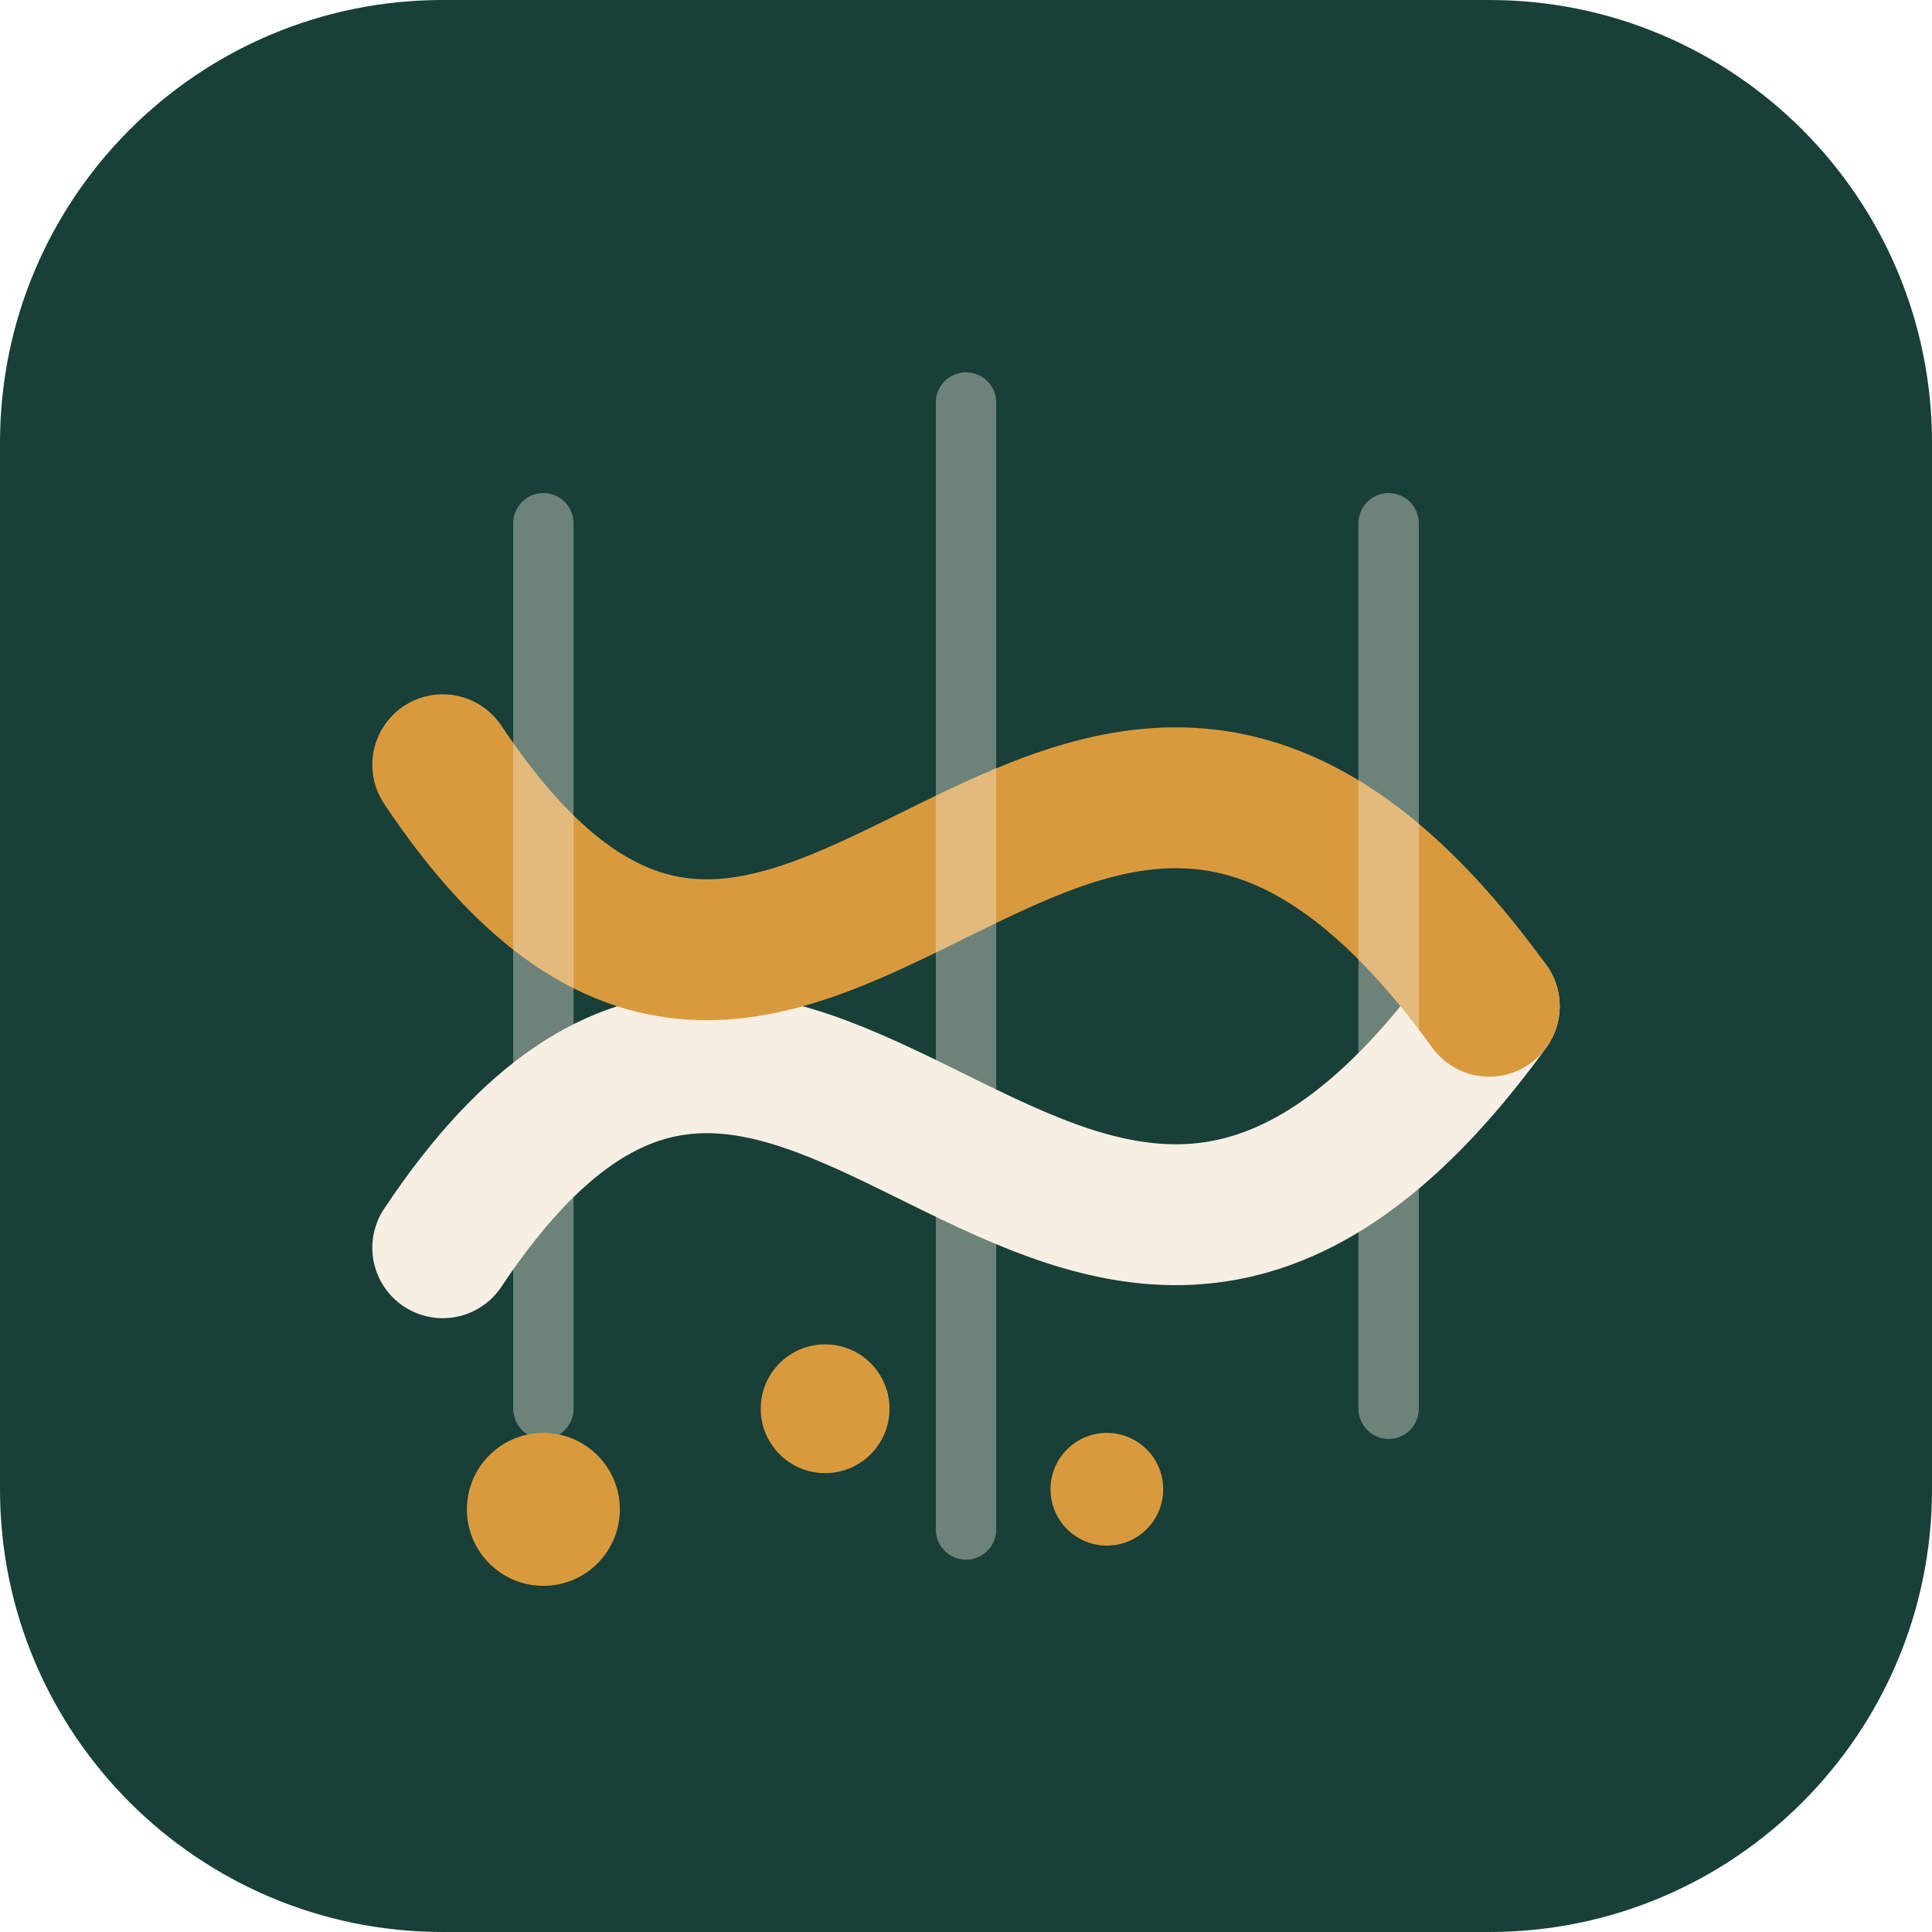
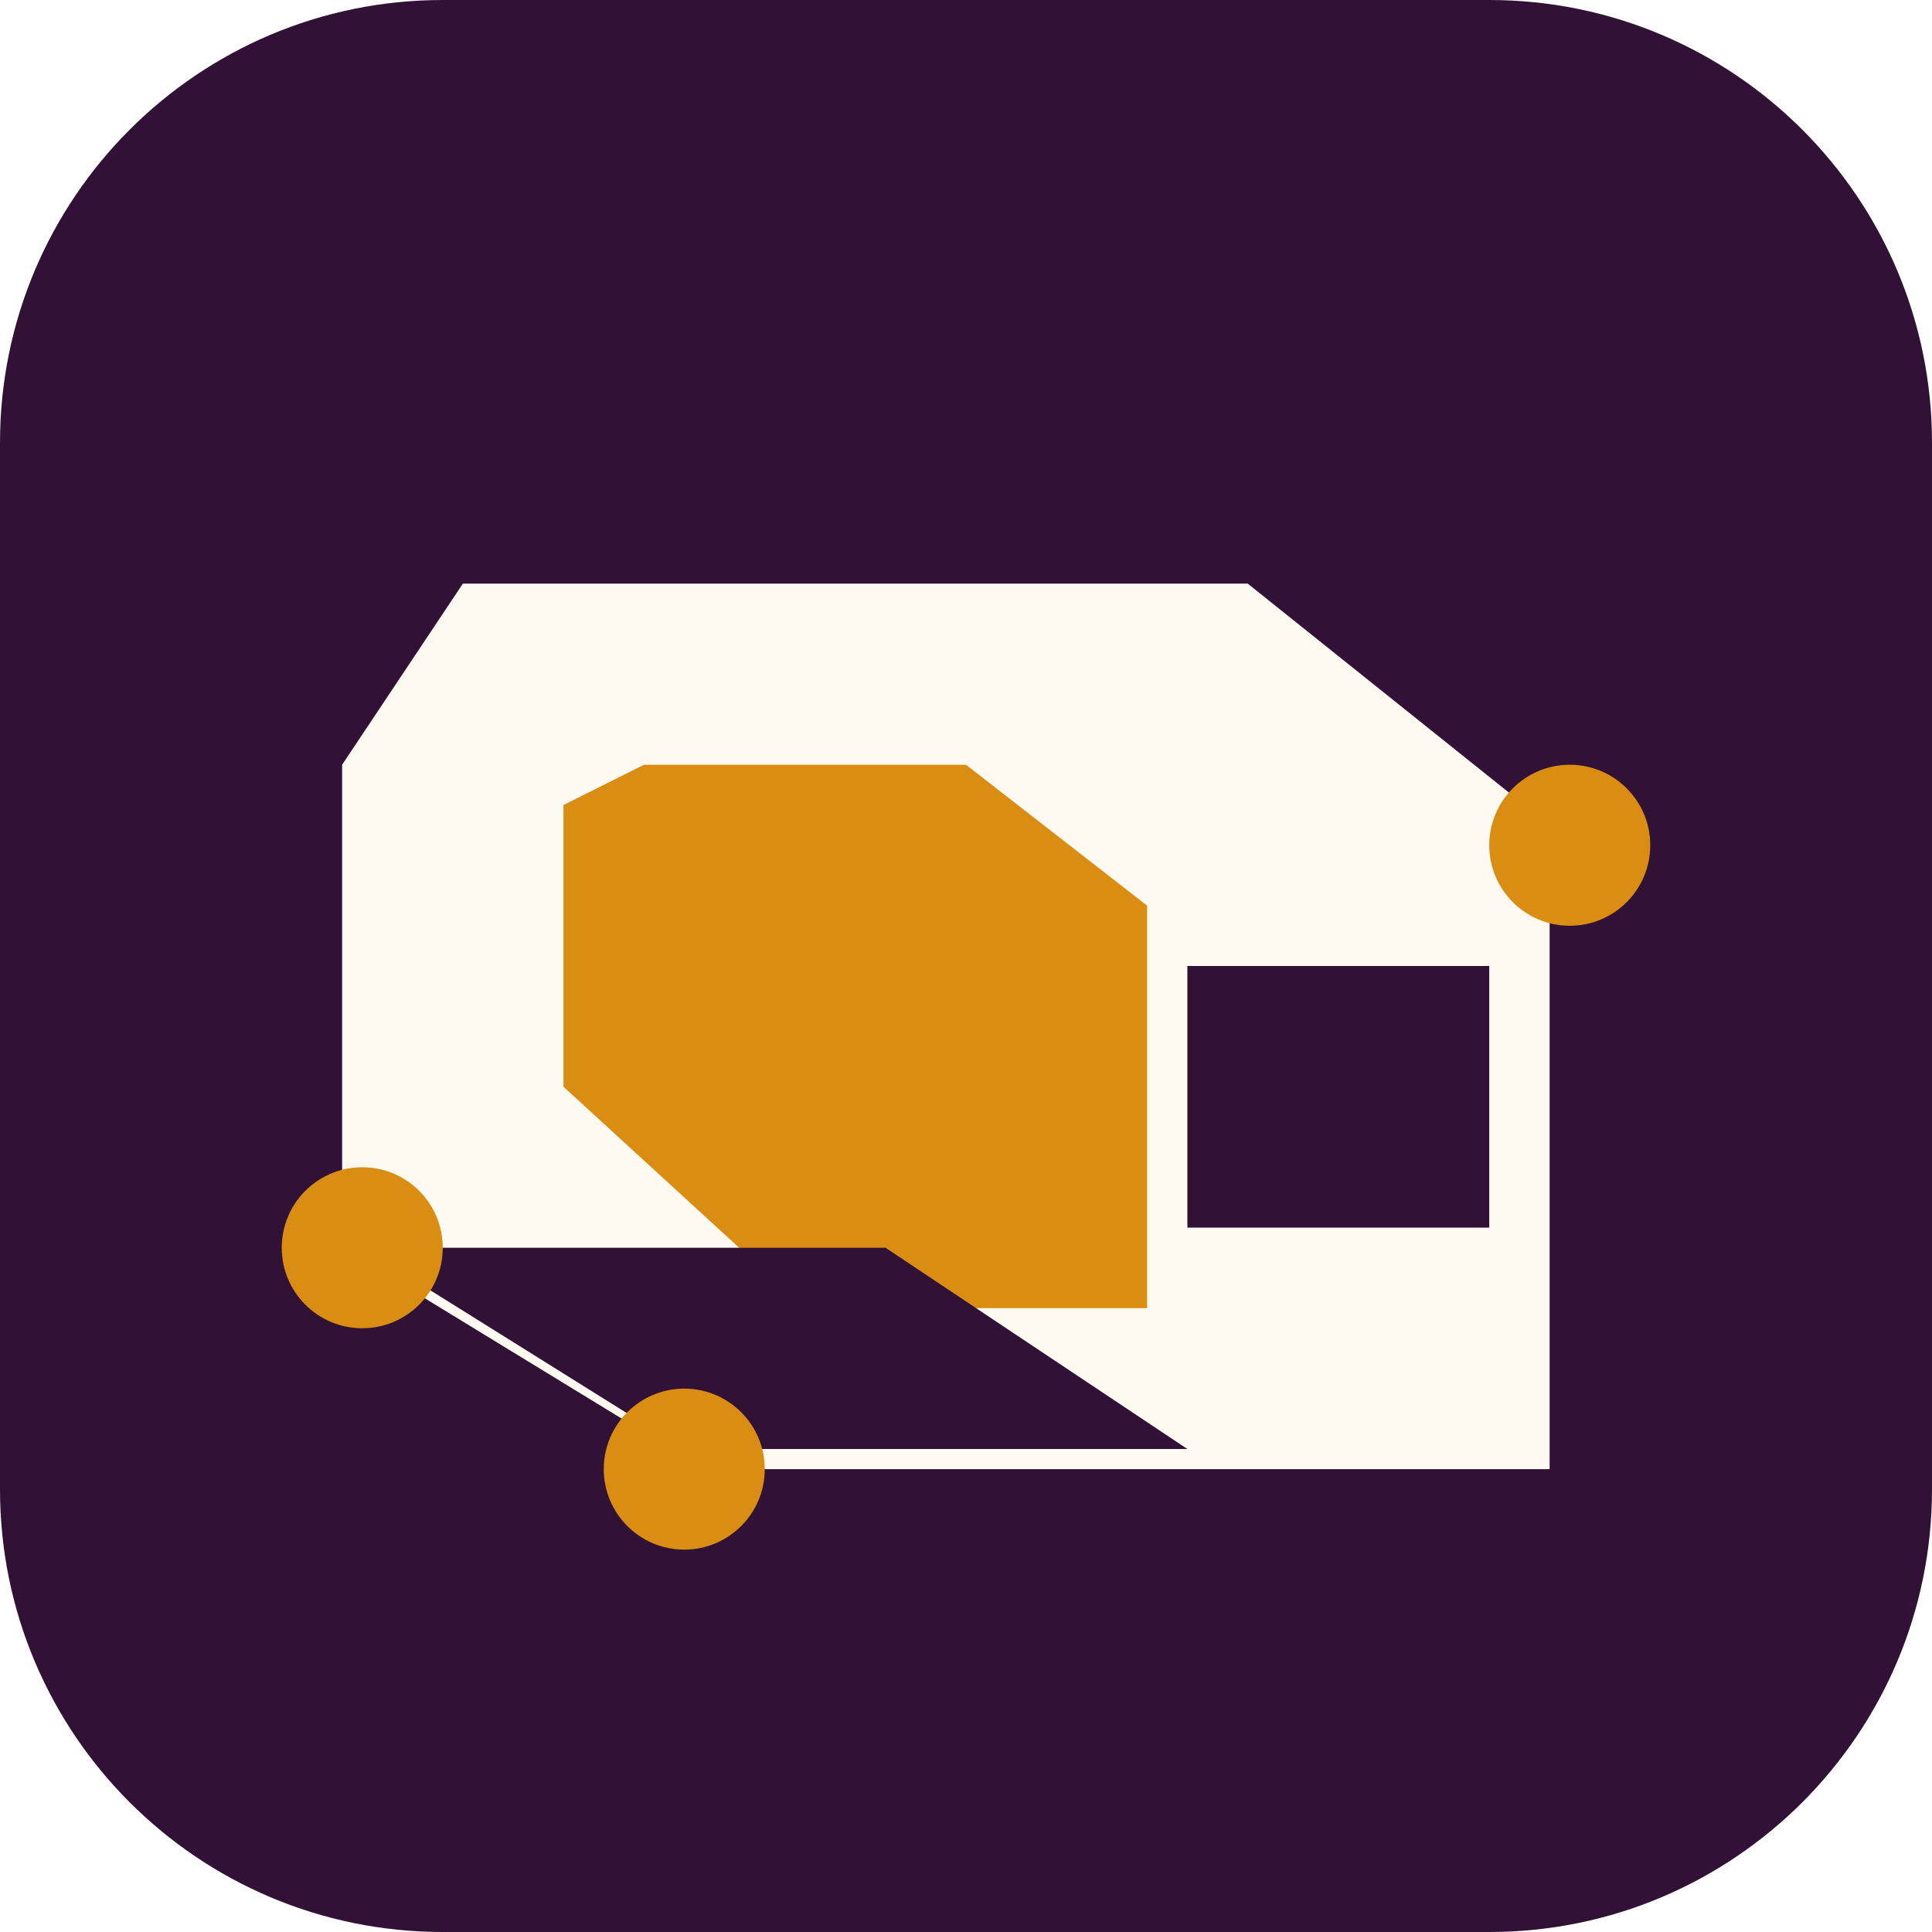
<svg xmlns="http://www.w3.org/2000/svg" viewBox="0 0 96 96" role="img" aria-labelledby="title desc">
-   <rect width="96" height="96" rx="22" fill="#183f38" />
-   <path d="M22 62c18-27 31 17 52-12" fill="none" stroke="#f7efe3" stroke-width="7" stroke-linecap="round" />
-   <path d="M22 38c18 27 31-17 52 12" fill="none" stroke="#d99a3e" stroke-width="7" stroke-linecap="round" />
-   <path d="M27 26v44M48 20v56M69 26v44" fill="none" stroke="#f7efe3" stroke-width="3" stroke-linecap="round" opacity=".38" />
-   <circle cx="27" cy="75" r="3.8" fill="#d99a3e" />
-   <circle cx="41" cy="70" r="3.2" fill="#d99a3e" />
-   <circle cx="55" cy="74" r="2.8" fill="#d99a3e" />
+   <rect width="96" height="96" rx="22" fill="#321136" />
+   <path d="M23 29h39l15 12v32H35L17 62V38z" fill="#fffaf1" />
+   <path d="M32 38h16l9 7v20H40L28 54V40z" fill="#d98d12" />
+   <path d="M18 62h26l15 10H34z" fill="#321136" />
+   <path d="M59 48h15v13H59z" fill="#321136" />
+   <circle cx="18" cy="62" r="4" fill="#d98d12" />
+   <circle cx="34" cy="73" r="4" fill="#d98d12" />
+   <circle cx="78" cy="42" r="4" fill="#d98d12" />
</svg>
